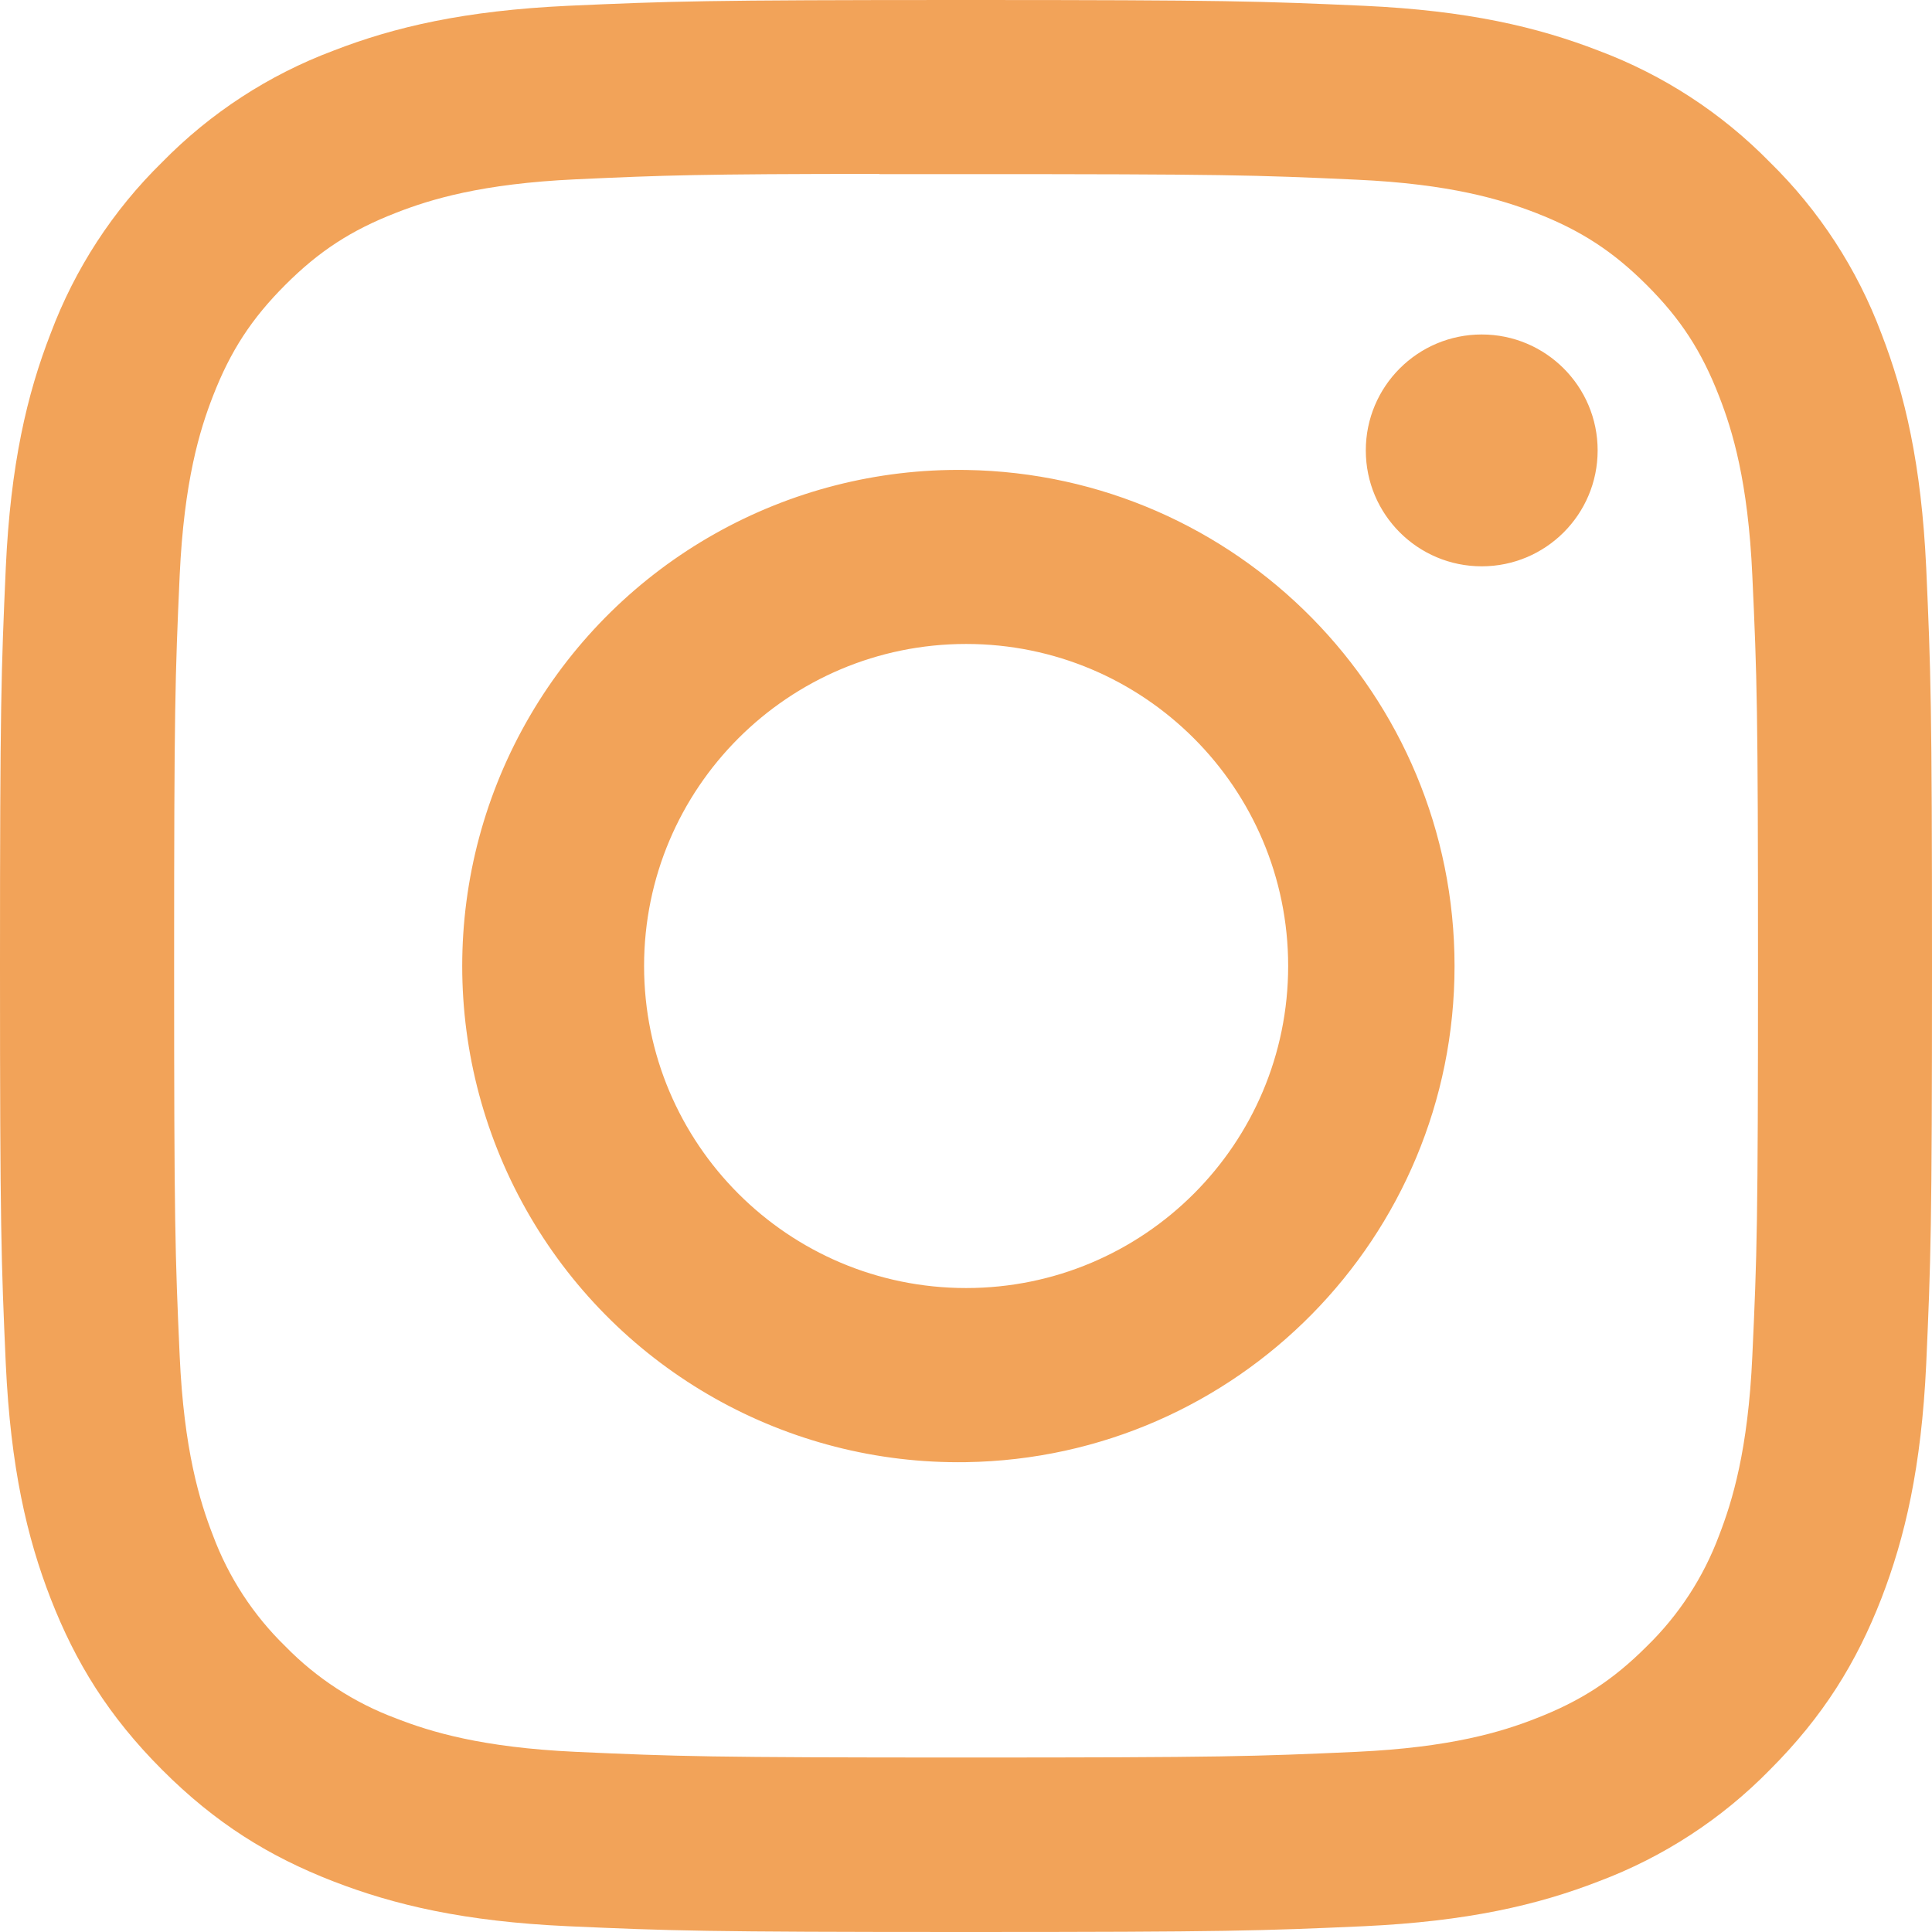
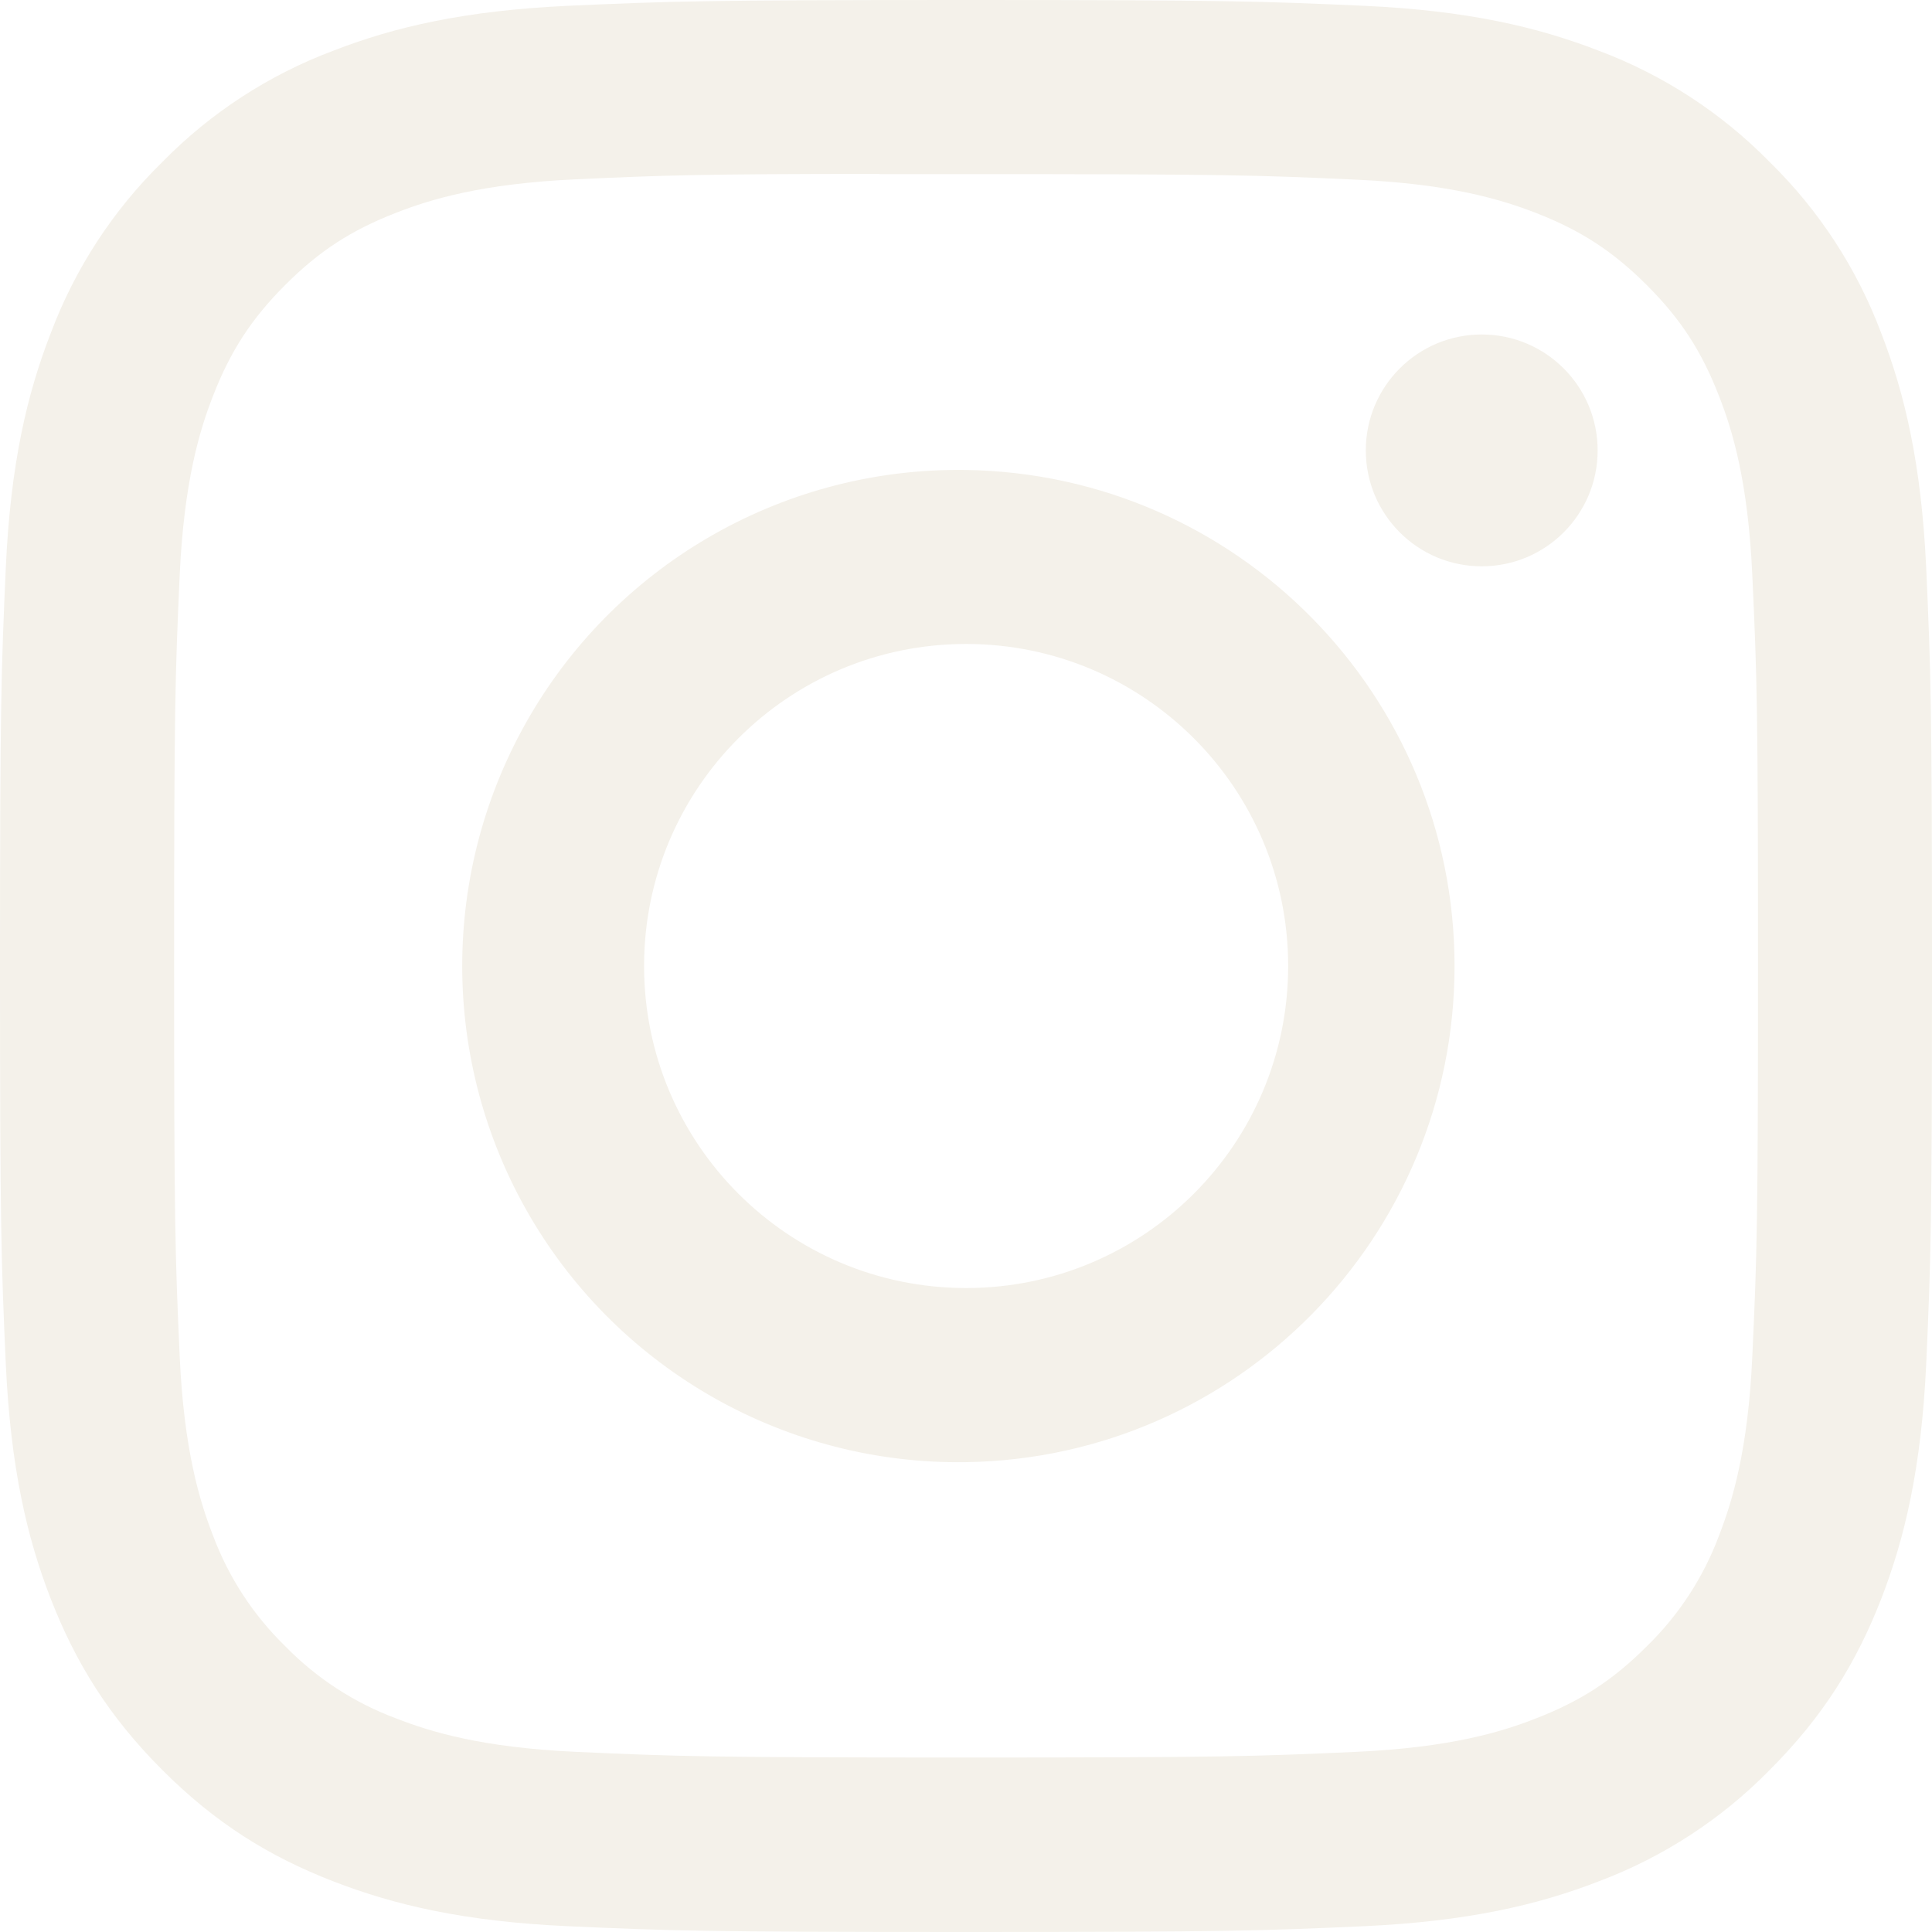
- <svg xmlns="http://www.w3.org/2000/svg" width="16" height="16" fill="#F2A359" class="bi bi-instagram" viewBox="0 0 16 16">
+ <svg xmlns="http://www.w3.org/2000/svg" width="16" height="16" fill="#F4F1EA" class="bi bi-instagram" viewBox="0 0 16 16">
  <path d="M8 0C5.829 0 5.556.01 4.703.048 3.85.088 3.269.222 2.76.42a3.9 3.9 0 0 0-1.417.923A3.9 3.9 0 0 0 .42 2.76C.222 3.268.087 3.85.048 4.7.01 5.555 0 5.827 0 8.001c0 2.172.01 2.444.048 3.297.04.852.174 1.433.372 1.942.205.526.478.972.923 1.417.444.445.89.719 1.416.923.51.198 1.09.333 1.942.372C5.555 15.99 5.827 16 8 16s2.444-.01 3.298-.048c.851-.04 1.434-.174 1.943-.372a3.9 3.9 0 0 0 1.416-.923c.445-.445.718-.891.923-1.417.197-.509.332-1.09.372-1.942C15.99 10.445 16 10.173 16 8s-.01-2.445-.048-3.299c-.04-.851-.175-1.433-.372-1.941a3.9 3.9 0 0 0-.923-1.417A3.9 3.9 0 0 0 13.24.42c-.51-.198-1.092-.333-1.943-.372C10.443.01 10.172 0 7.998 0zm-.717 1.442h.718c2.136 0 2.389.007 3.232.046.78.035 1.204.166 1.486.275.373.145.64.319.92.599s.453.546.598.92c.11.281.24.705.275 1.485.039.843.047 1.096.047 3.231s-.008 2.389-.047 3.232c-.035.78-.166 1.203-.275 1.485a2.5 2.5 0 0 1-.599.919c-.28.28-.546.453-.92.598-.28.11-.704.24-1.485.276-.843.038-1.096.047-3.232.047s-2.39-.009-3.233-.047c-.78-.036-1.203-.166-1.485-.276a2.5 2.5 0 0 1-.92-.598 2.5 2.5 0 0 1-.6-.92c-.109-.281-.24-.705-.275-1.485-.038-.843-.046-1.096-.046-3.233s.008-2.388.046-3.231c.036-.78.166-1.204.276-1.486.145-.373.319-.64.599-.92s.546-.453.92-.598c.282-.11.705-.24 1.485-.276.738-.034 1.024-.044 2.515-.045zm4.988 1.328a.96.96 0 1 0 0 1.92.96.96 0 0 0 0-1.92m-4.27 1.122a4.109 4.109 0 1 0 0 8.217 4.109 4.109 0 0 0 0-8.217m0 1.441a2.667 2.667 0 1 1 0 5.334 2.667 2.667 0 0 1 0-5.334" />
</svg>
